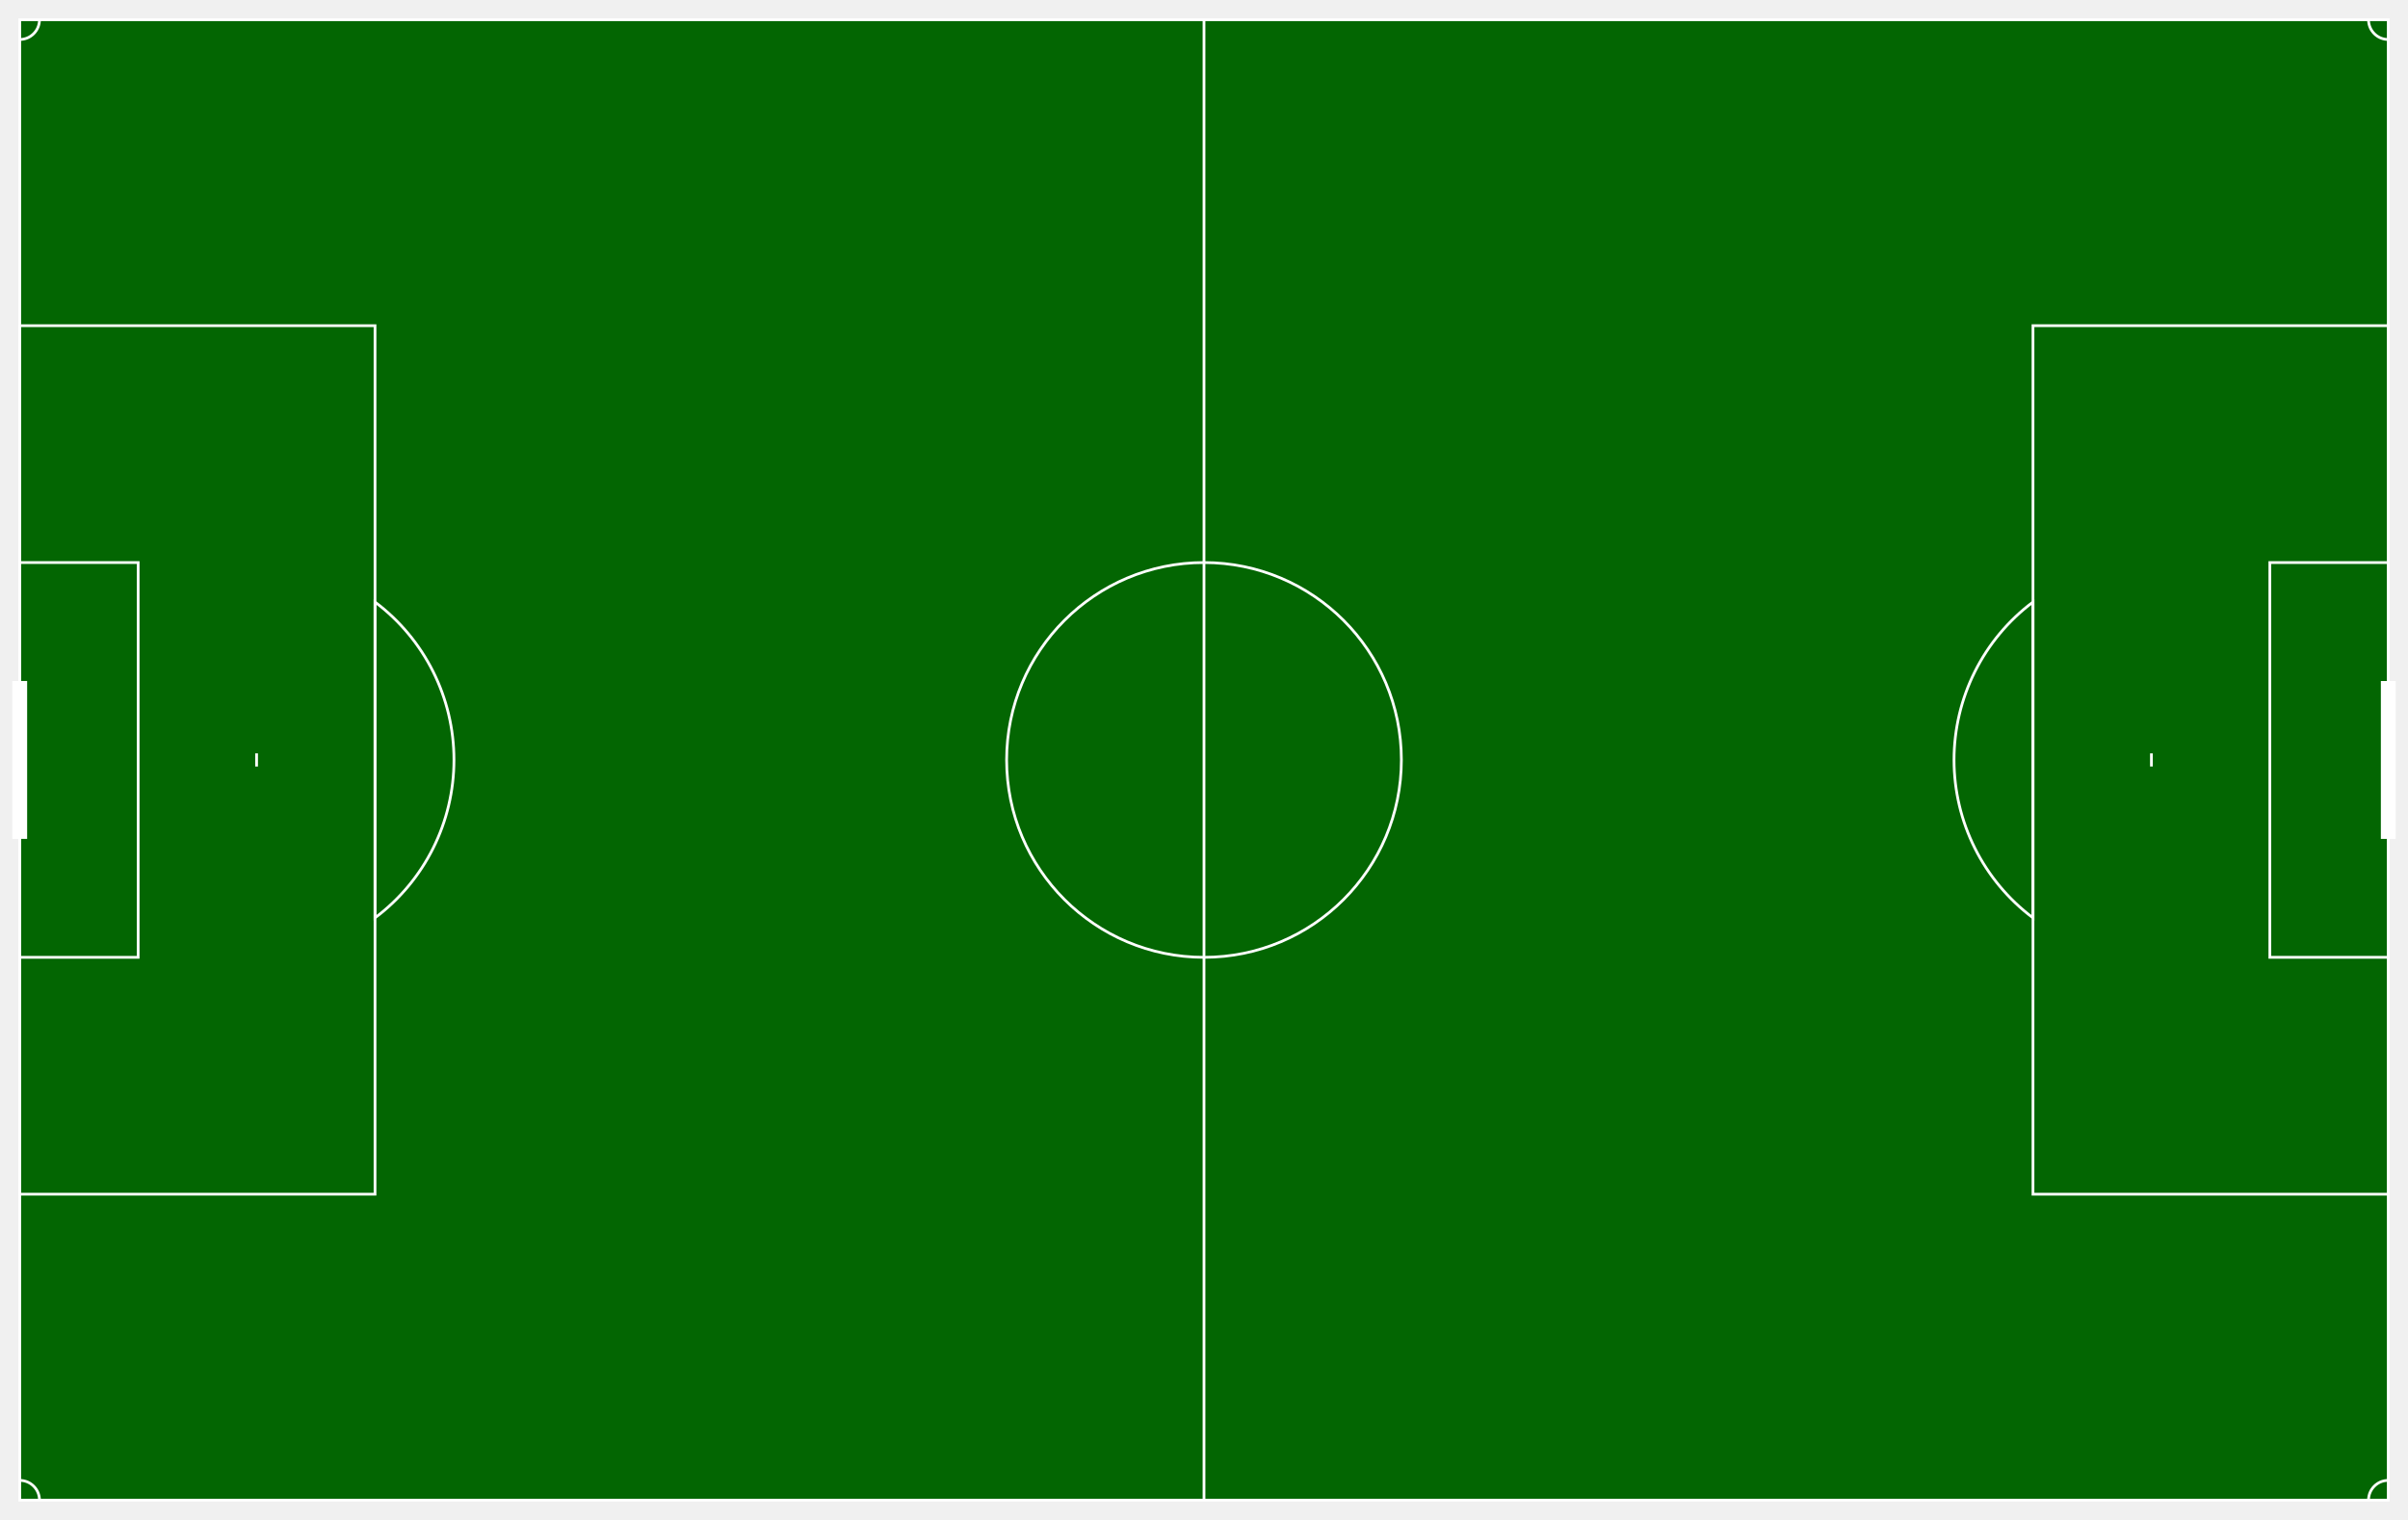
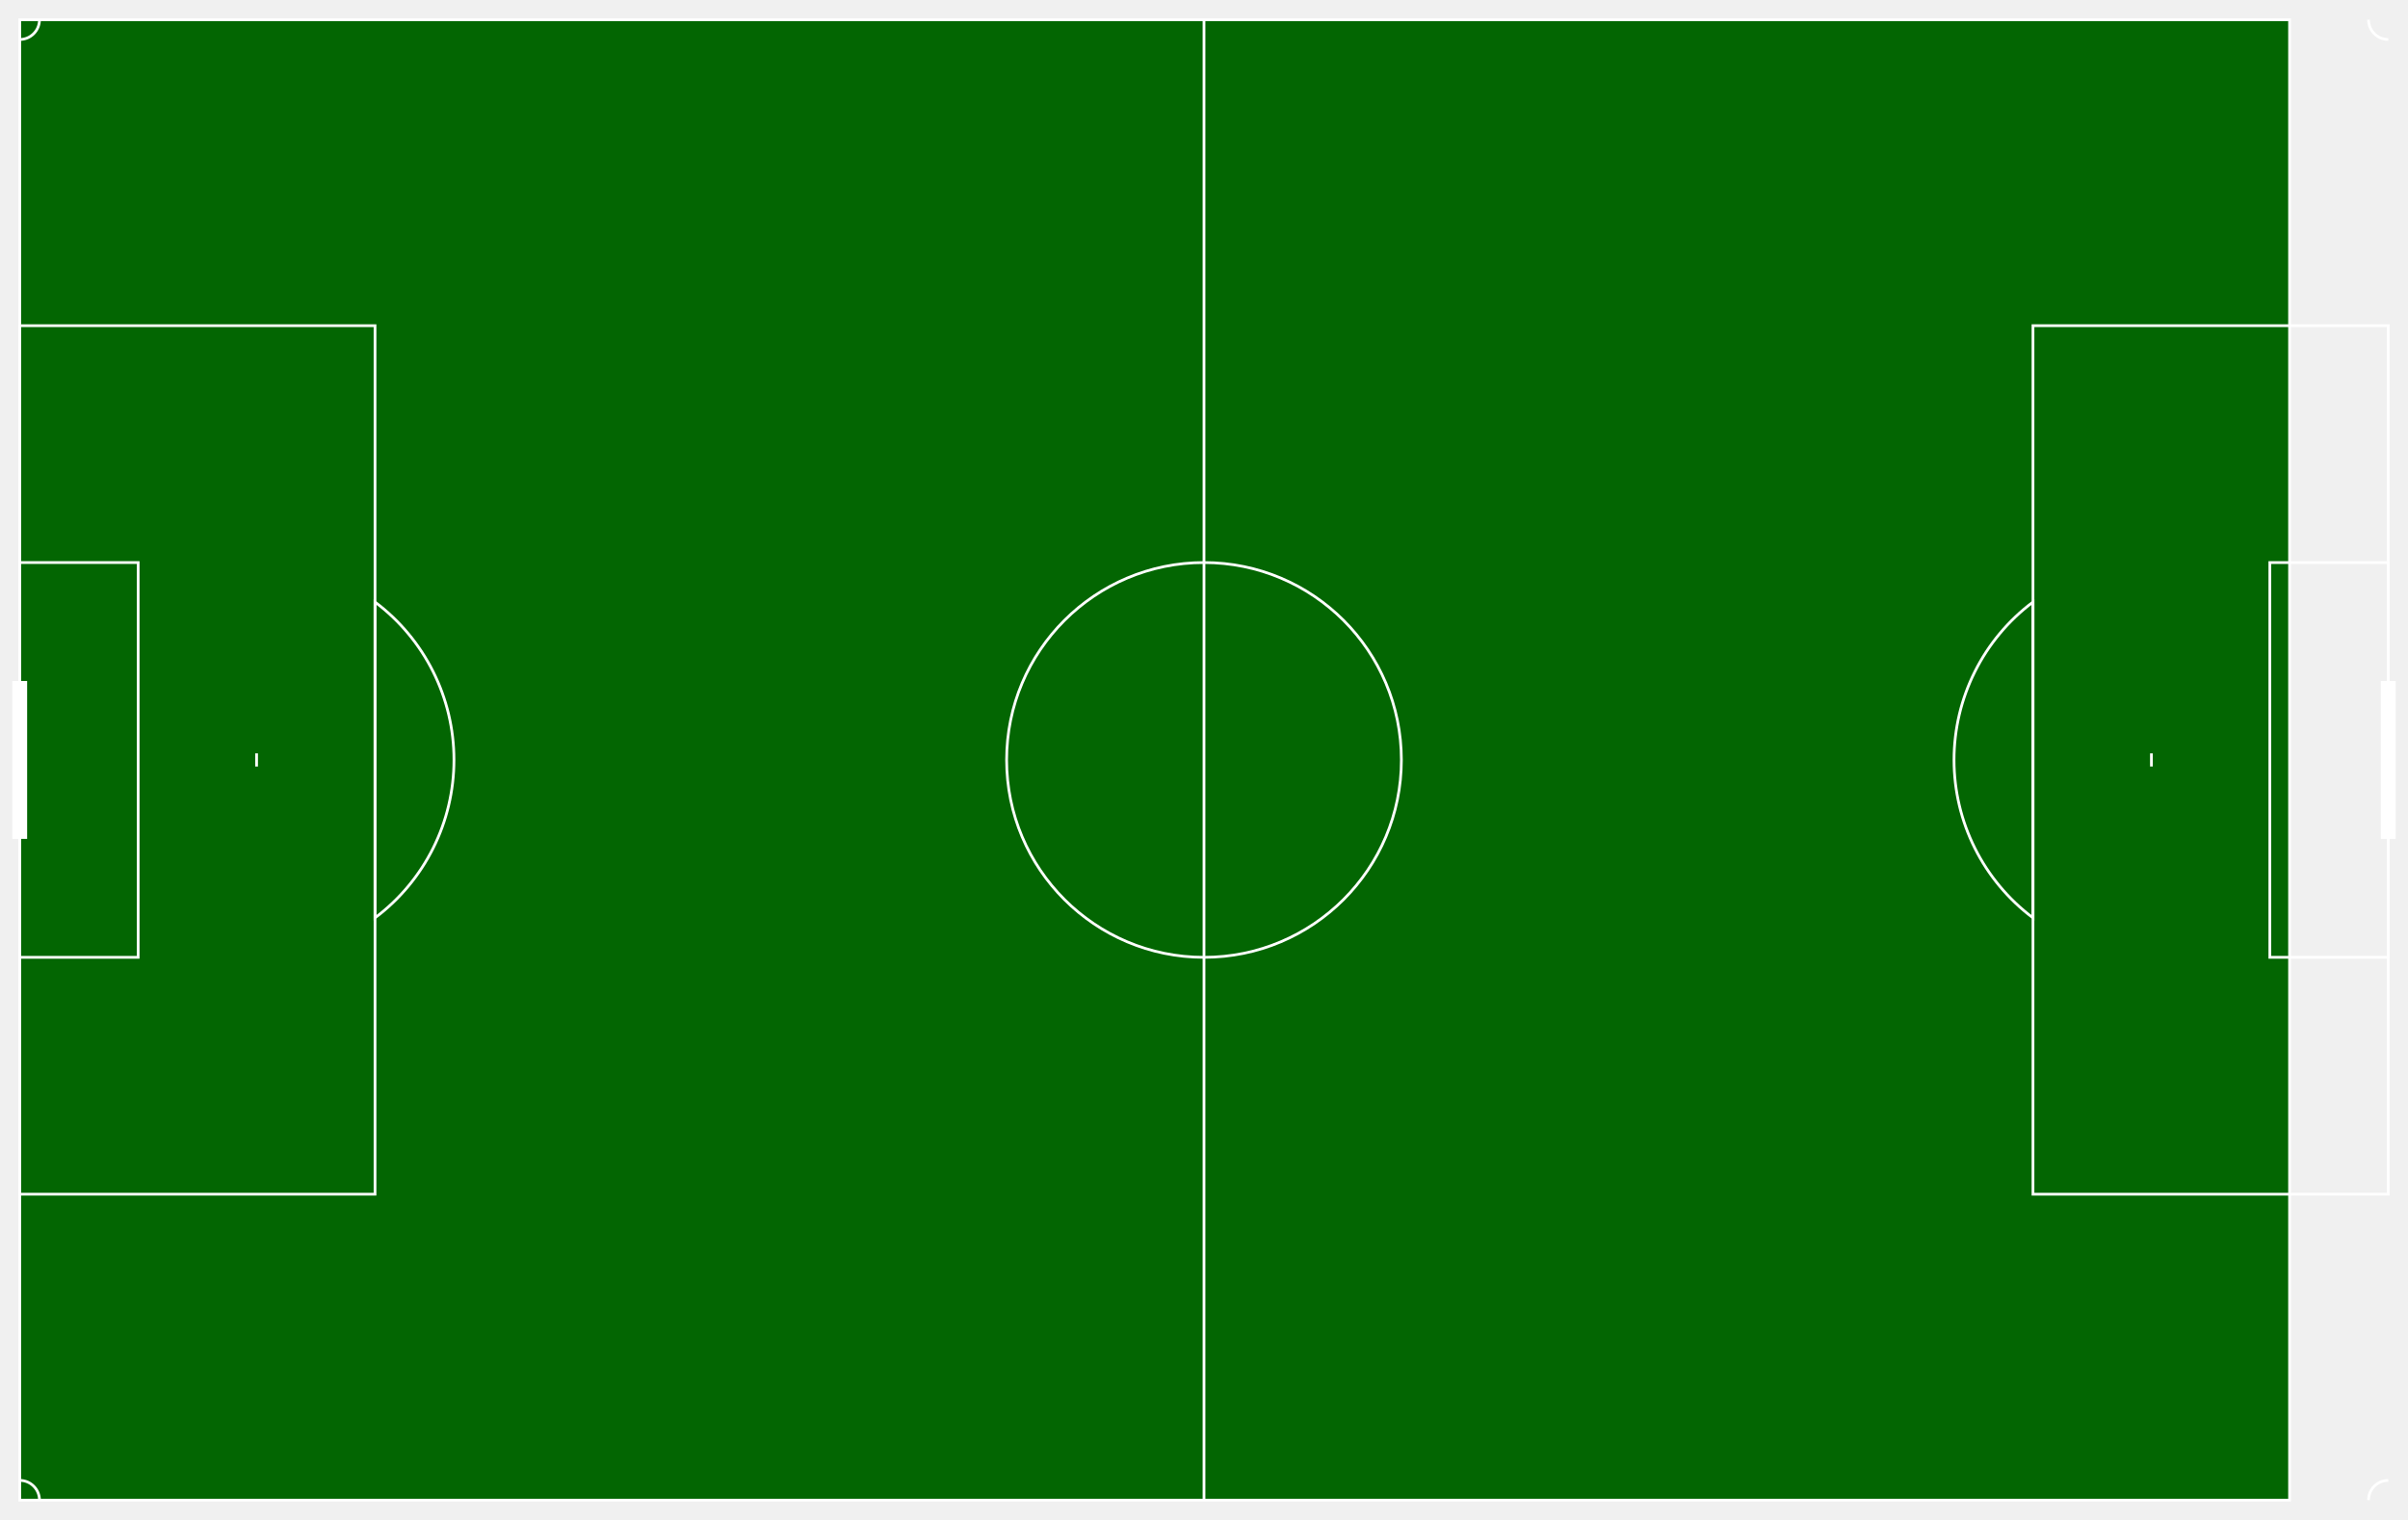
<svg xmlns="http://www.w3.org/2000/svg" id="soccer-ncaa-svg" width="100%" viewBox=" -1 -1 122 77">
  <g id="transformations">
    <clipPath id="clipBorder">
-       <path d="  M 0 0         L 120 0         L 120 75         L 0 75         Z" />
+       <rect width="120" height="75" />
    </clipPath>
-     <path id="background" d="         M 0 0         L 120 0         L 120 75         L 0 75         Z" stroke="transparent" fill="#036602" />
+     <rect id="background" width="115" height="75" fill="#036602" />
    <path id="halfway-line" d="M 60 0 L 60 75" stroke-width="0.139" stroke="white" />
    <circle id="halfway-circle" cx="60" cy="37.5" r="10" fill="transparent" stroke-width="0.139" stroke="white">
    </circle>
-     <g id="left-goal-area">
+     <g id="left-goal">
      <path id="left-eighteen-yd-box" d="         M 0 15.5         L 18 15.5         L 18 59.5         L 0 59.5         Z" stroke-width="0.139" stroke="white" fill="transparent" />
      <path id="left-goal-area" d="         M 0 27.5         L 6 27.5         L 6 47.5         L 0 47.5         Z" stroke-width="0.139" stroke="white" fill="transparent" />
      <path id="left-penalty-kick-mark" d="         M 12 37.167         L 12 37.833         Z" stroke-width="0.139" stroke="white" fill="transparent" />
      <path id="left-goal-arc" d="         M 18 29.5         A 10 10 1 0 1 18 45.5         Z" stroke-width="0.139" stroke="white" fill="transparent" />
-       <path id="goal-line" d="       M 0 33.5       L 0 41.5" stroke-width="0.75" stroke="white" />
-       <path id="top-left-corner" d="       M 1 0       A 1 1 1 0 1 0 1       " stroke-width="0.139" stroke="white" fill="transparent" />
-       <path id="top-right-corner" d="       M 0 74       A 1 1 0 0 1 1 75       " stroke-width="0.139" stroke="white" fill="transparent" />
+       <path id="left-goal-line" d="       M 0 33.5       L 0 41.5" stroke-width="0.75" stroke="white" />
+       <path id="left-top-corner" d="       M 1 0       A 1 1 1 0 1 0 1       " stroke-width="0.139" stroke="white" fill="transparent" />
+       <path id="left-bottom-corner" d="       M 0 74       A 1 1 0 0 1 1 75       " stroke-width="0.139" stroke="white" fill="transparent" />
    </g>
-     <g id="right-goal-area" transform="translate(120 75) rotate(180)">
+     <g id="right-goal" transform="translate(120 75) rotate(180)">
      <path id="right-eighteen-yd-box" d="         M 0 15.5         L 18 15.5         L 18 59.5         L 0 59.5         Z" stroke-width="0.139" stroke="white" fill="transparent" />
      <path id="right-goal-area" d="         M 0 27.5         L 6 27.5         L 6 47.5         L 0 47.5         Z" stroke-width="0.139" stroke="white" fill="transparent" />
      <path id="right-penalty-kick-mark" d="         M 12 37.167         L 12 37.833         Z" stroke-width="0.139" stroke="white" fill="transparent" />
      <path id="right-goal-arc" d="         M 18 29.5         A 10 10 1 0 1 18 45.5         Z" stroke-width="0.139" stroke="white" fill="transparent" />
-       <path id="goal-line" d="       M 0 33.5       L 0 41.5" stroke-width="0.75" stroke="white" />
-       <path id="top-right-corner" d="       M 1 0       A 1 1 1 0 1 0 1       " stroke-width="0.139" stroke="white" fill="transparent" />
-       <path id="top-right-corner" d="       M 0 74       A 1 1 0 0 1 1 75       " stroke-width="0.139" stroke="white" fill="transparent" />
+       <path id="right-goal-line" d="       M 0 33.5       L 0 41.5" stroke-width="0.75" stroke="white" />
+       <path id="right-top-corner" d="       M 1 0       A 1 1 1 0 1 0 1       " stroke-width="0.139" stroke="white" fill="transparent" />
+       <path id="right-bottom-corner" d="       M 0 74       A 1 1 0 0 1 1 75       " stroke-width="0.139" stroke="white" fill="transparent" />
    </g>
-     <path id="outside-perimeter" d="         M 0 0         L 120 0         L 120 75         L 0 75         Z" stroke-width="0.139" stroke="white" fill="transparent" />
+     <rect width="115" height="75" stroke-width="0.139" stroke="white" fill="transparent" />
  </g>
</svg>
